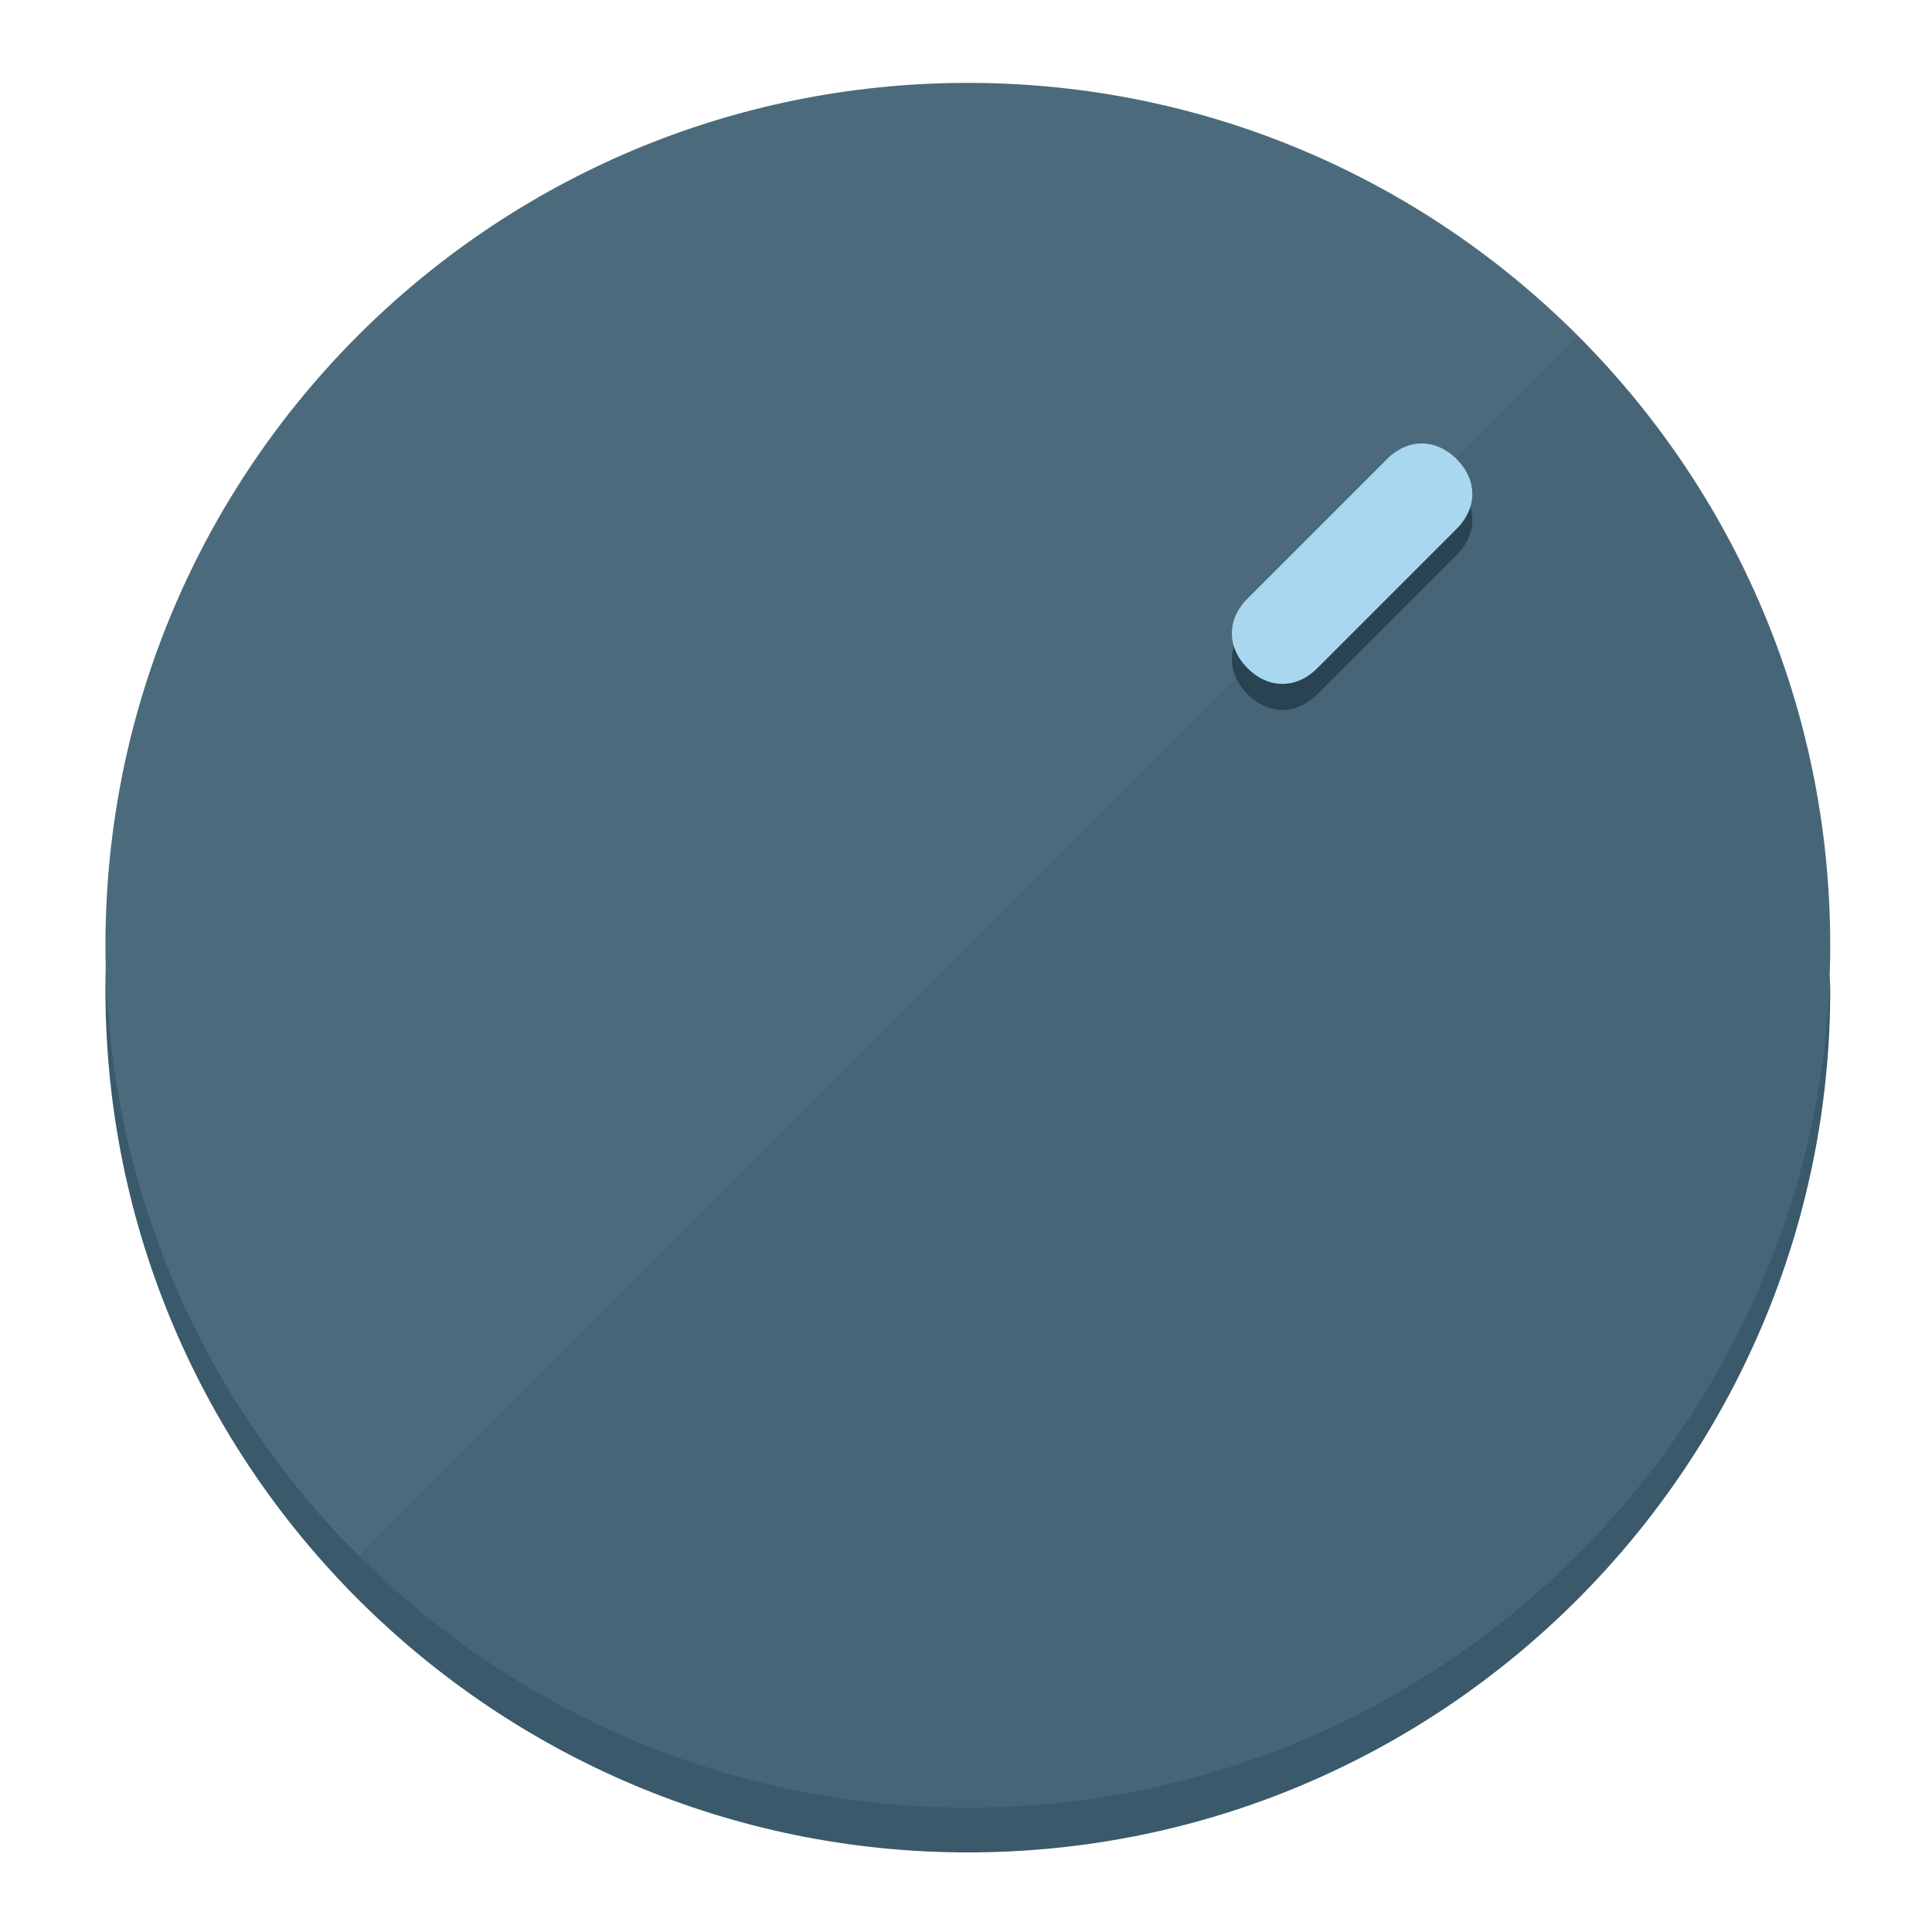
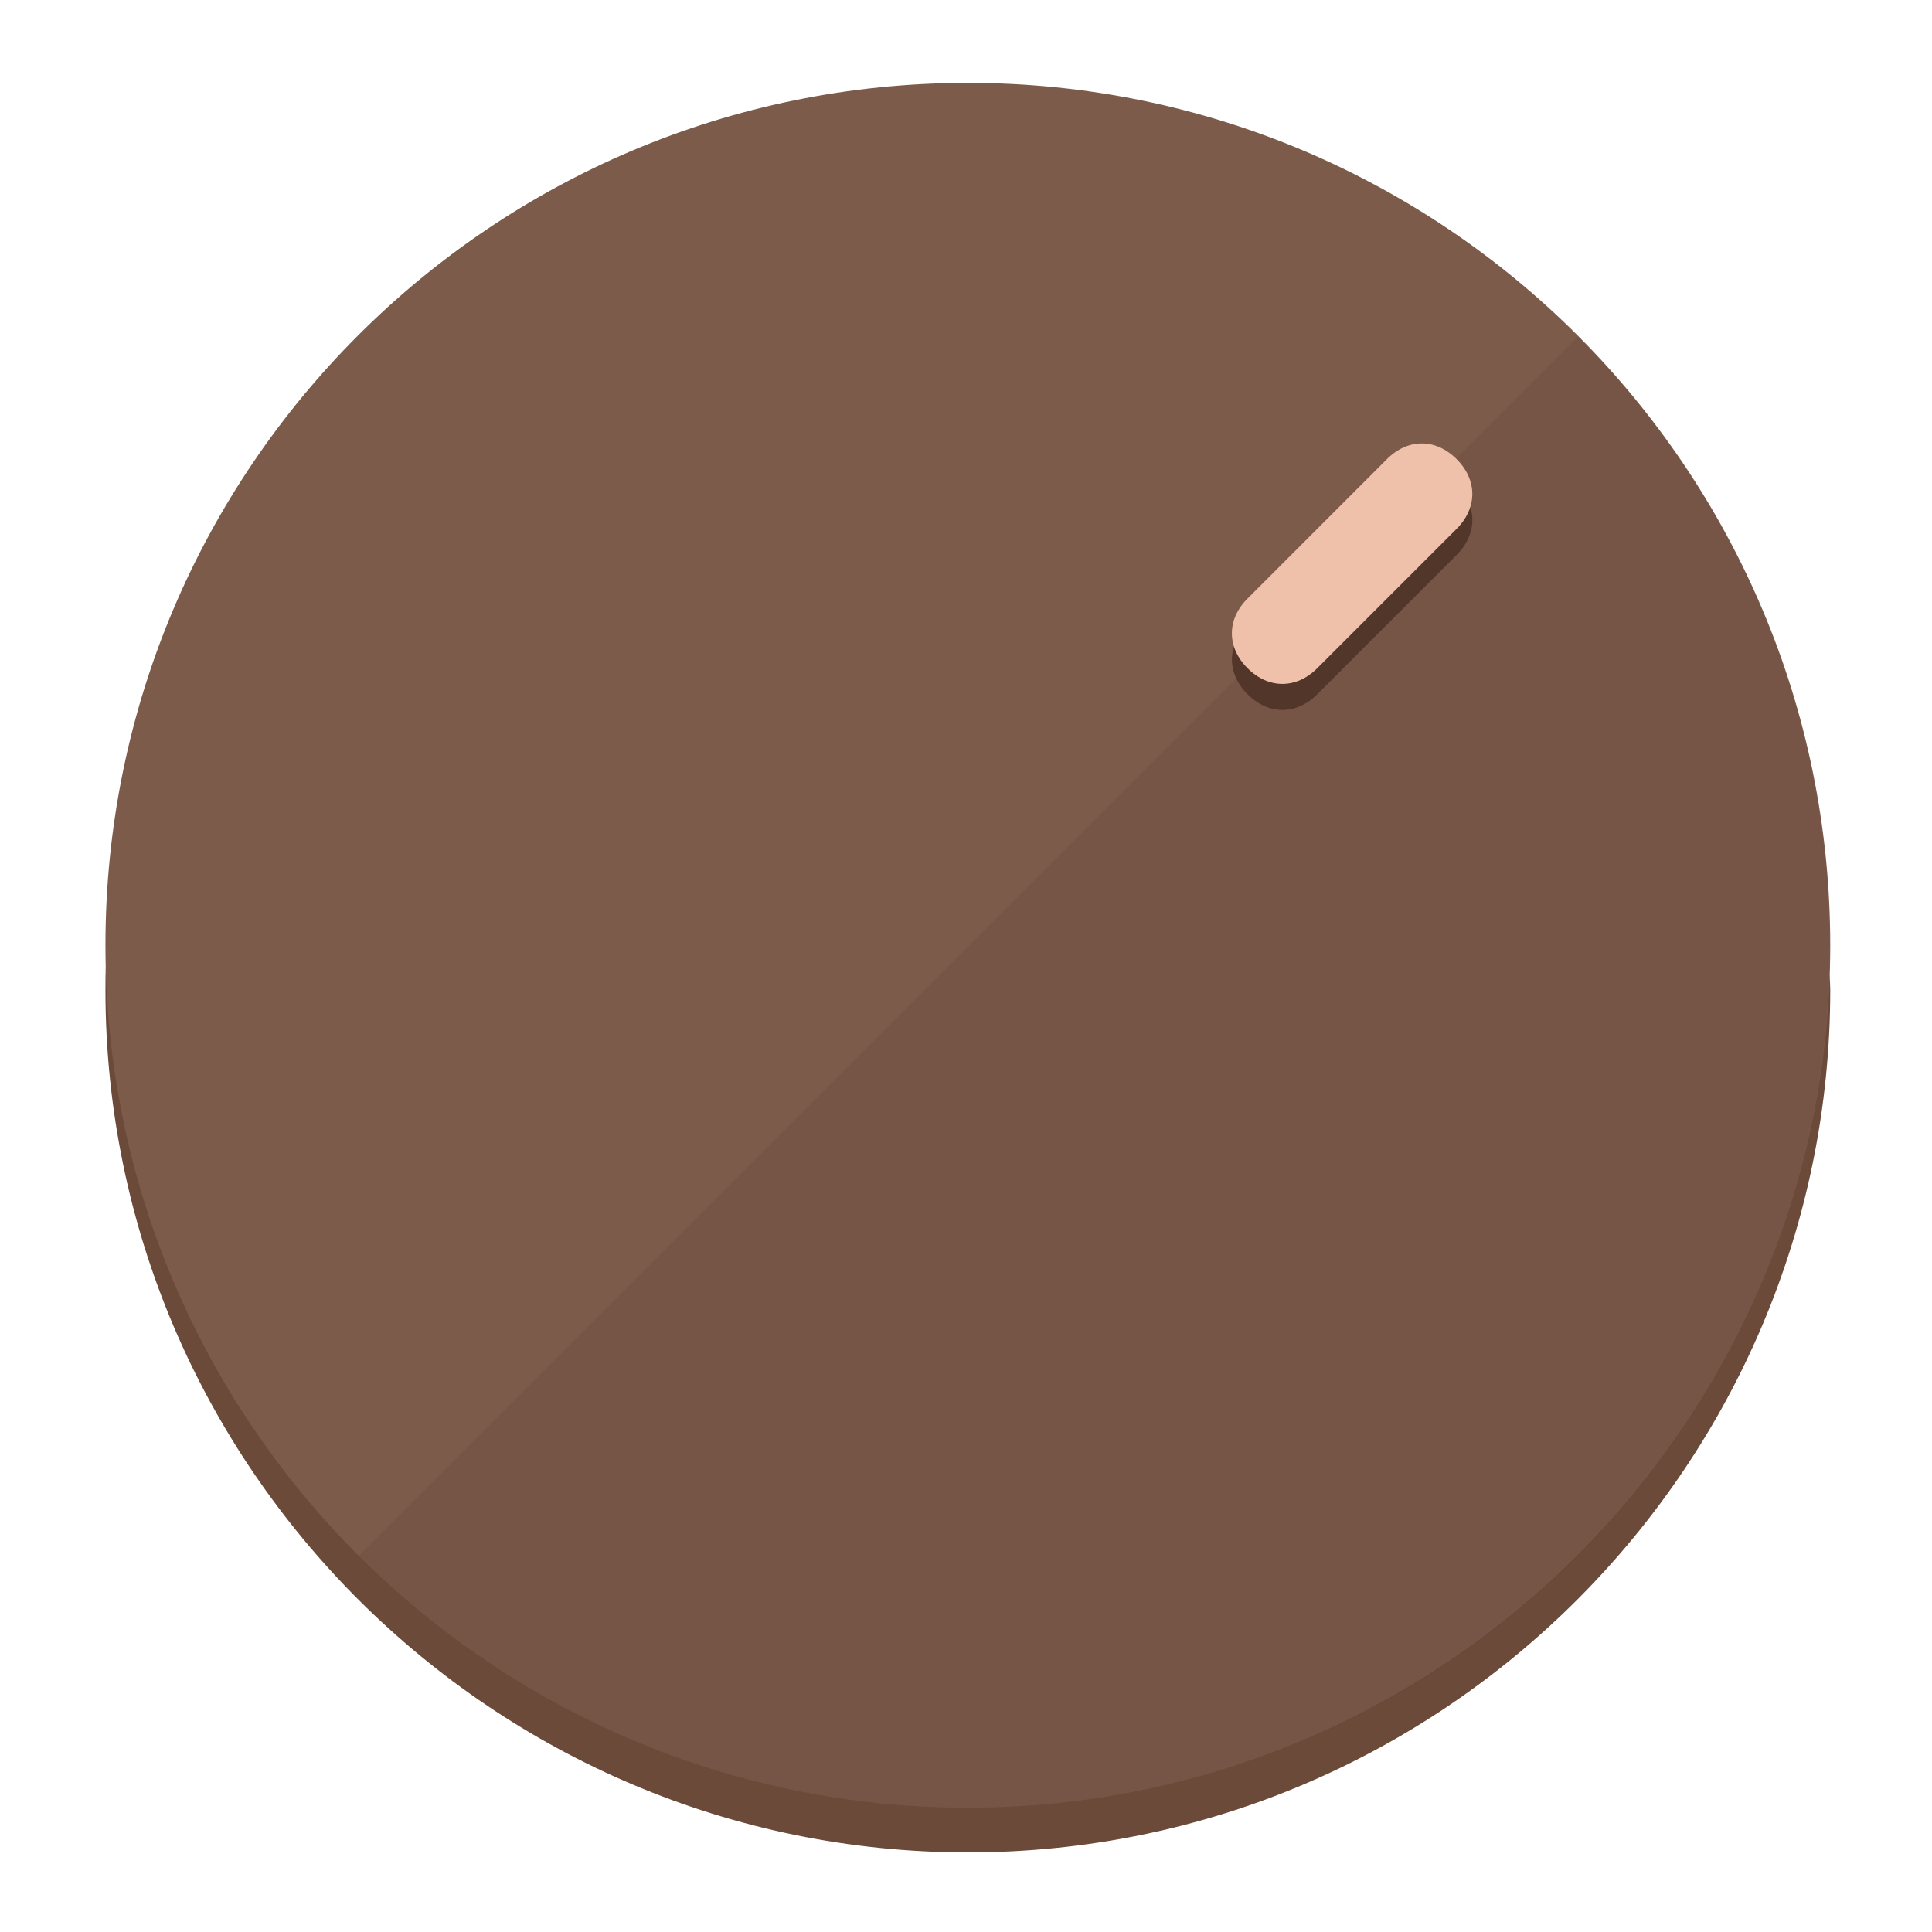
<svg xmlns="http://www.w3.org/2000/svg" height="120px" width="120px" version="1.1" id="Layer_1" viewBox="0 0 496.8 496.8" xml:space="preserve">
  <defs id="defs23" />
  <g id="g3158">
-     <path style="display:inline;fill:#3A596B;fill-opacity:1;stroke-width:1.584" d="m 248.875,445.92 c 116.582,0 212.89,-91.238 220.493,-205.286 0,5.069 1.267,8.87 1.267,13.939 0,121.651 -98.842,221.76 -221.76,221.76 -121.651,0 -221.76,-98.842 -221.76,-221.76 0,-5.069 0,-8.87 1.267,-13.939 7.603,114.048 103.91,205.286 220.493,205.286 z" id="path8" />
-     <circle style="display:inline;fill:#4B6B7D;fill-opacity:1;stroke-width:1.584" cx="248.875" cy="243.071" r="221.76" id="circle12" />
-     <path style="display:inline;fill:#294352;fill-opacity:0.154;stroke-width:1.587" d="m 405.744,86.606 c 86.308,86.308 86.308,227.193 0,313.5 -86.308,86.308 -227.193,86.308 -313.5,0" id="path14" />
+     <path style="display:inline;fill:#6B4A3A;fill-opacity:1;stroke-width:1.584" d="m 248.875,445.92 c 116.582,0 212.89,-91.238 220.493,-205.286 0,5.069 1.267,8.87 1.267,13.939 0,121.651 -98.842,221.76 -221.76,221.76 -121.651,0 -221.76,-98.842 -221.76,-221.76 0,-5.069 0,-8.87 1.267,-13.939 7.603,114.048 103.91,205.286 220.493,205.286 z" id="path8" />
+     <circle style="display:inline;fill:#7D5B4B;fill-opacity:1;stroke-width:1.584" cx="248.875" cy="243.071" r="221.76" id="circle12" />
+     <path style="display:inline;fill:#523629;fill-opacity:0.154;stroke-width:1.587" d="m 405.744,86.606 c 86.308,86.308 86.308,227.193 0,313.5 -86.308,86.308 -227.193,86.308 -313.5,0" id="path14" />
  </g>
  <g id="g3198">
    <circle style="display:none;fill:#000000;fill-opacity:0;stroke-width:1.584" cx="347.932" cy="-3.454" r="221.76" id="circle12-3" transform="rotate(45)" />
-     <path style="display:inline;fill:#294352;fill-opacity:1;stroke-width:1.584" d="m 338.732,178.525 c -5.376,5.376 -12.545,5.376 -17.921,-3e-5 v 0 c -5.376,-5.376 -5.376,-12.545 -1e-5,-17.921 l 35.842,-35.842 c 5.376,-5.376 12.545,-5.376 17.921,2e-5 v 0 c 5.376,5.376 5.376,12.545 0,17.921 z" id="path3789" />
-     <path style="display:inline;fill:#AAD7F0;stroke-width:1.584" d="m 338.722,171.826 c -5.376,5.376 -12.545,5.376 -17.921,-2e-5 v 0 c -5.376,-5.376 -5.376,-12.545 0,-17.921 l 35.842,-35.842 c 5.376,-5.376 12.545,-5.376 17.921,-10e-6 v 0 c 5.376,5.376 5.376,12.545 0,17.921 z" id="path915" />
+     <path style="display:inline;fill:#523629;fill-opacity:1;stroke-width:1.584" d="m 338.732,178.525 c -5.376,5.376 -12.545,5.376 -17.921,-3e-5 v 0 c -5.376,-5.376 -5.376,-12.545 -1e-5,-17.921 l 35.842,-35.842 c 5.376,-5.376 12.545,-5.376 17.921,2e-5 v 0 c 5.376,5.376 5.376,12.545 0,17.921 z" id="path3789" />
+     <path style="display:inline;fill:#F0C1AA;stroke-width:1.584" d="m 338.722,171.826 c -5.376,5.376 -12.545,5.376 -17.921,-2e-5 v 0 c -5.376,-5.376 -5.376,-12.545 0,-17.921 l 35.842,-35.842 c 5.376,-5.376 12.545,-5.376 17.921,-10e-6 v 0 c 5.376,5.376 5.376,12.545 0,17.921 z" id="path915" />
  </g>
</svg>
